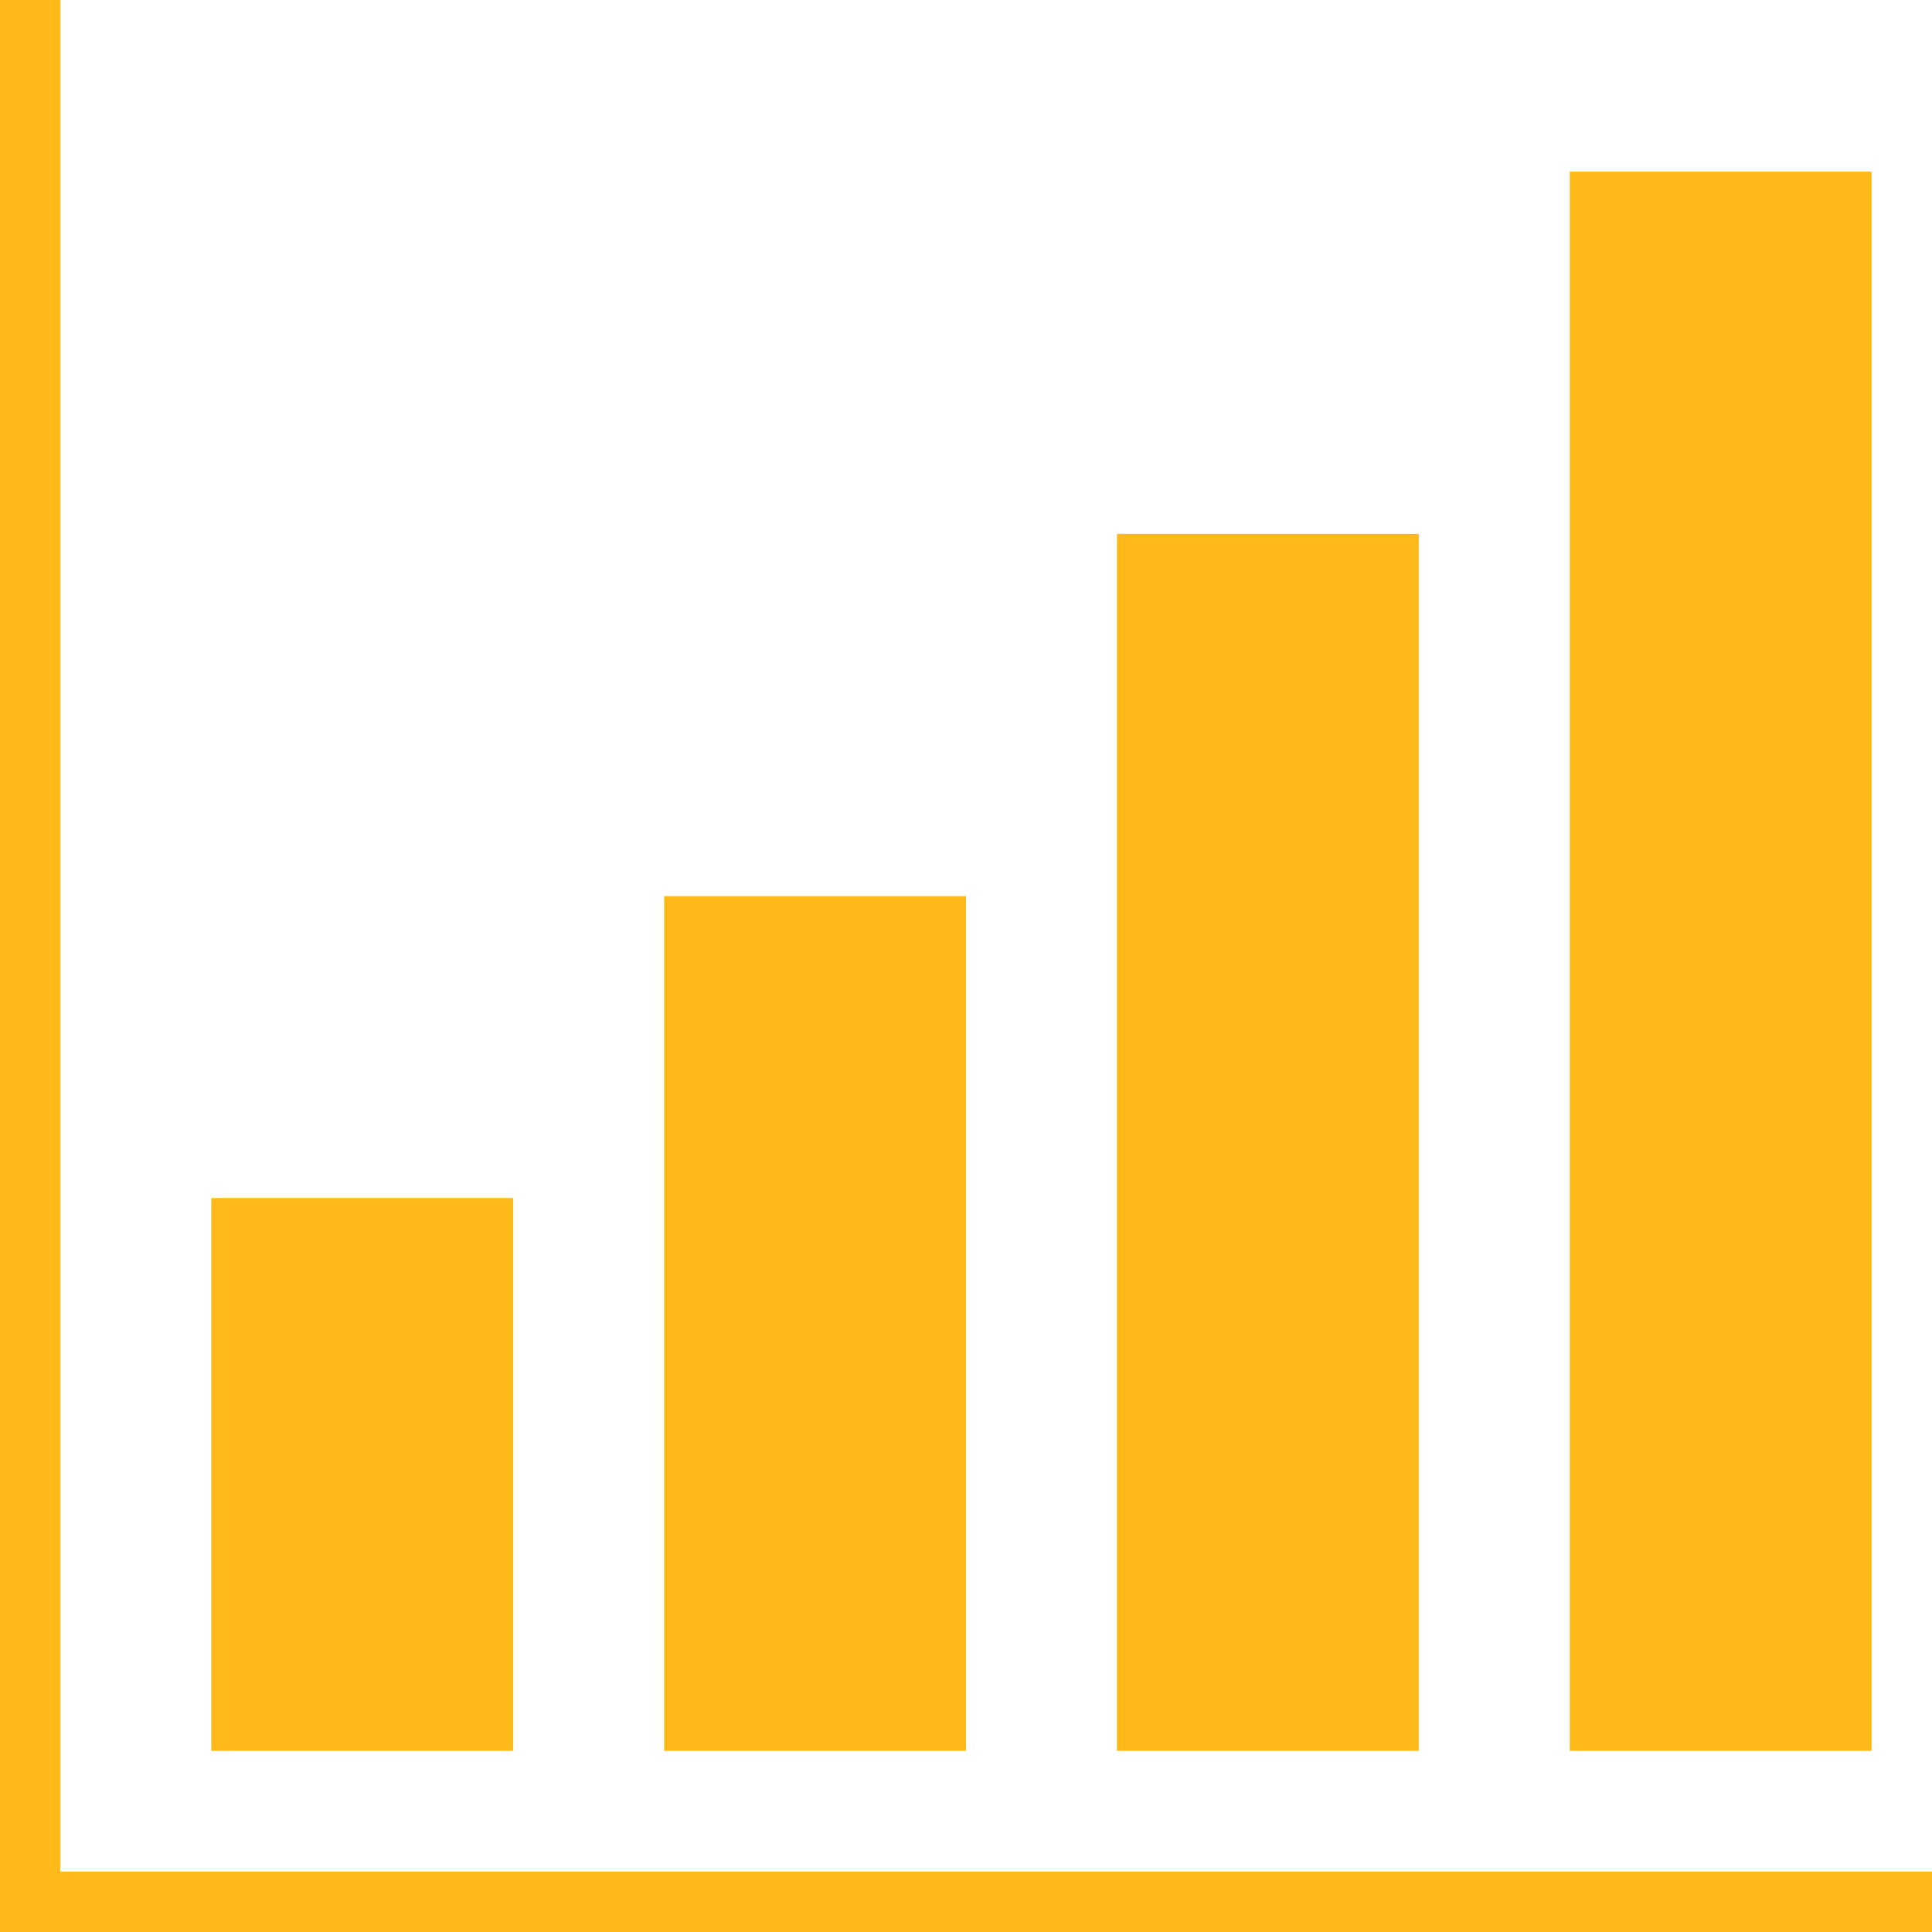
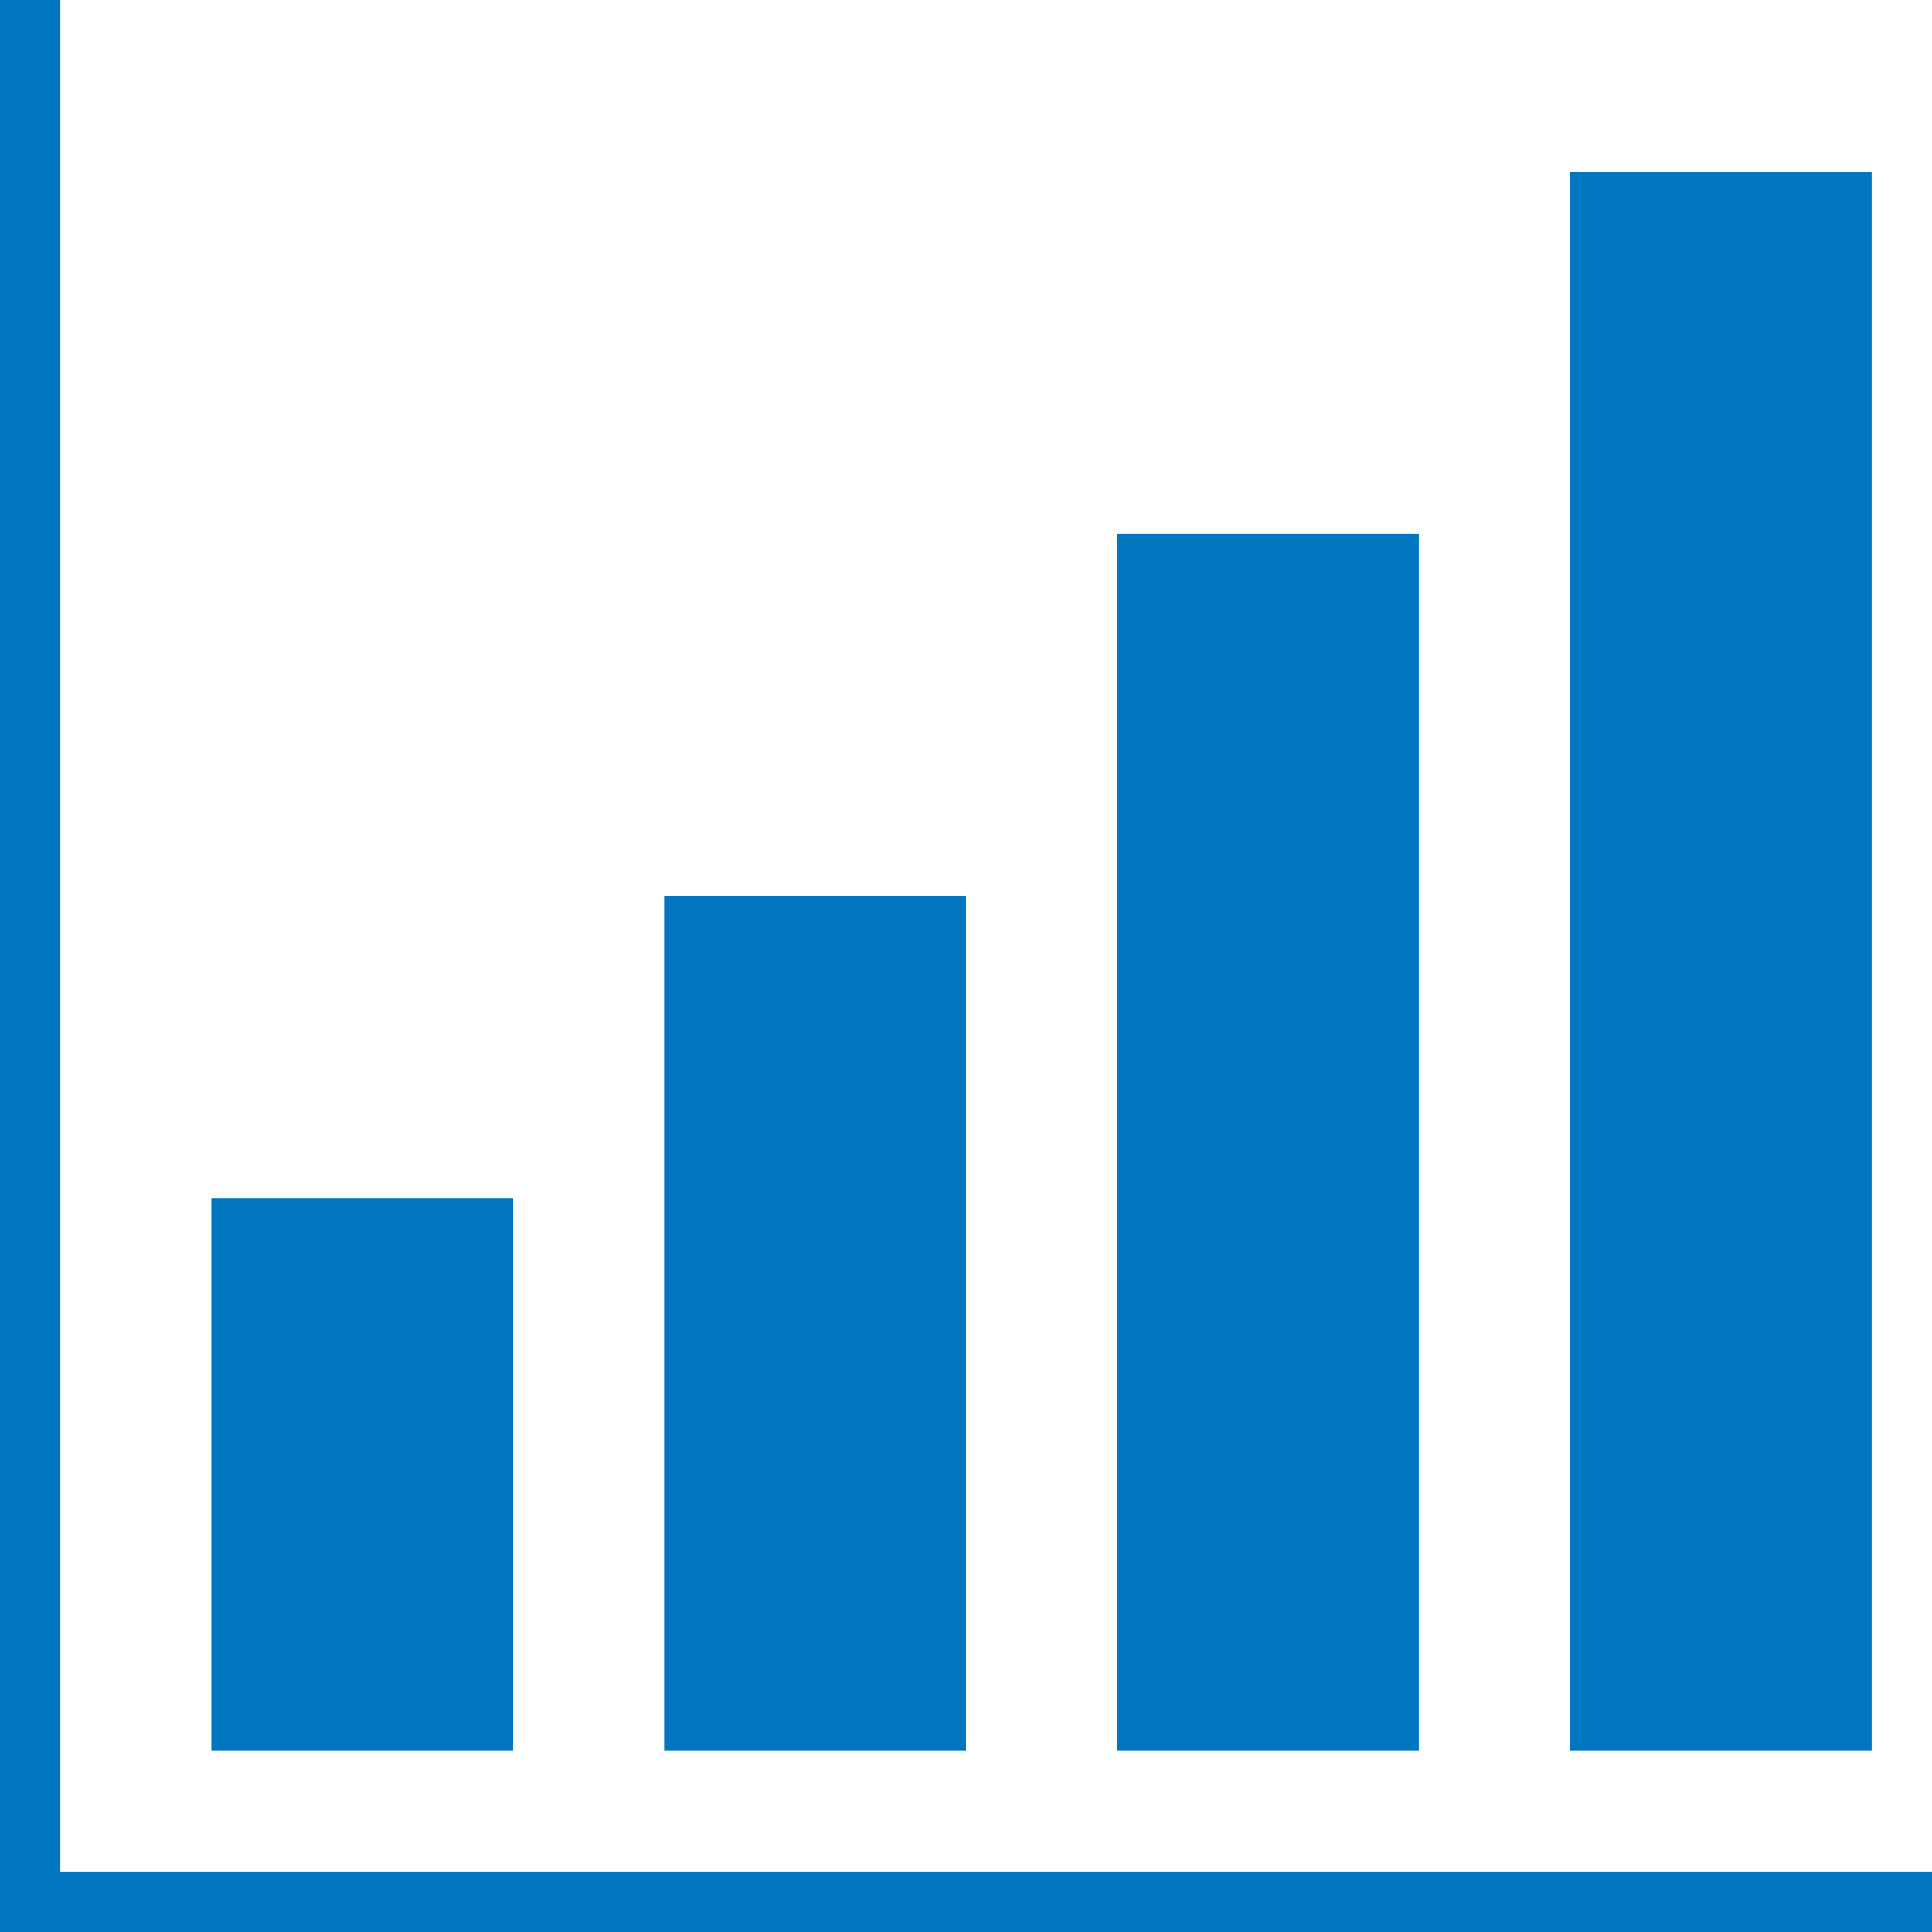
<svg xmlns="http://www.w3.org/2000/svg" version="1.1" id="_x32_" width="800px" height="800px" viewBox="0 0 512 512" xml:space="preserve">
  <style type="text/css">

- 	.st0{fill:#ffba19;}
+ 	.st0{fill:#0077be;}

</style>
  <g>
    <rect x="56" y="317.484" class="st0" width="80" height="146.516" />
    <rect x="176" y="237.484" class="st0" width="80" height="226.516" />
    <rect x="296" y="141.484" class="st0" width="80" height="322.516" />
    <rect x="416" y="45.484" class="st0" width="80" height="418.516" />
    <polygon class="st0" points="16,496 16,0 0,0 0,496 0,512 16,512 512,512 512,496  " />
  </g>
</svg>
